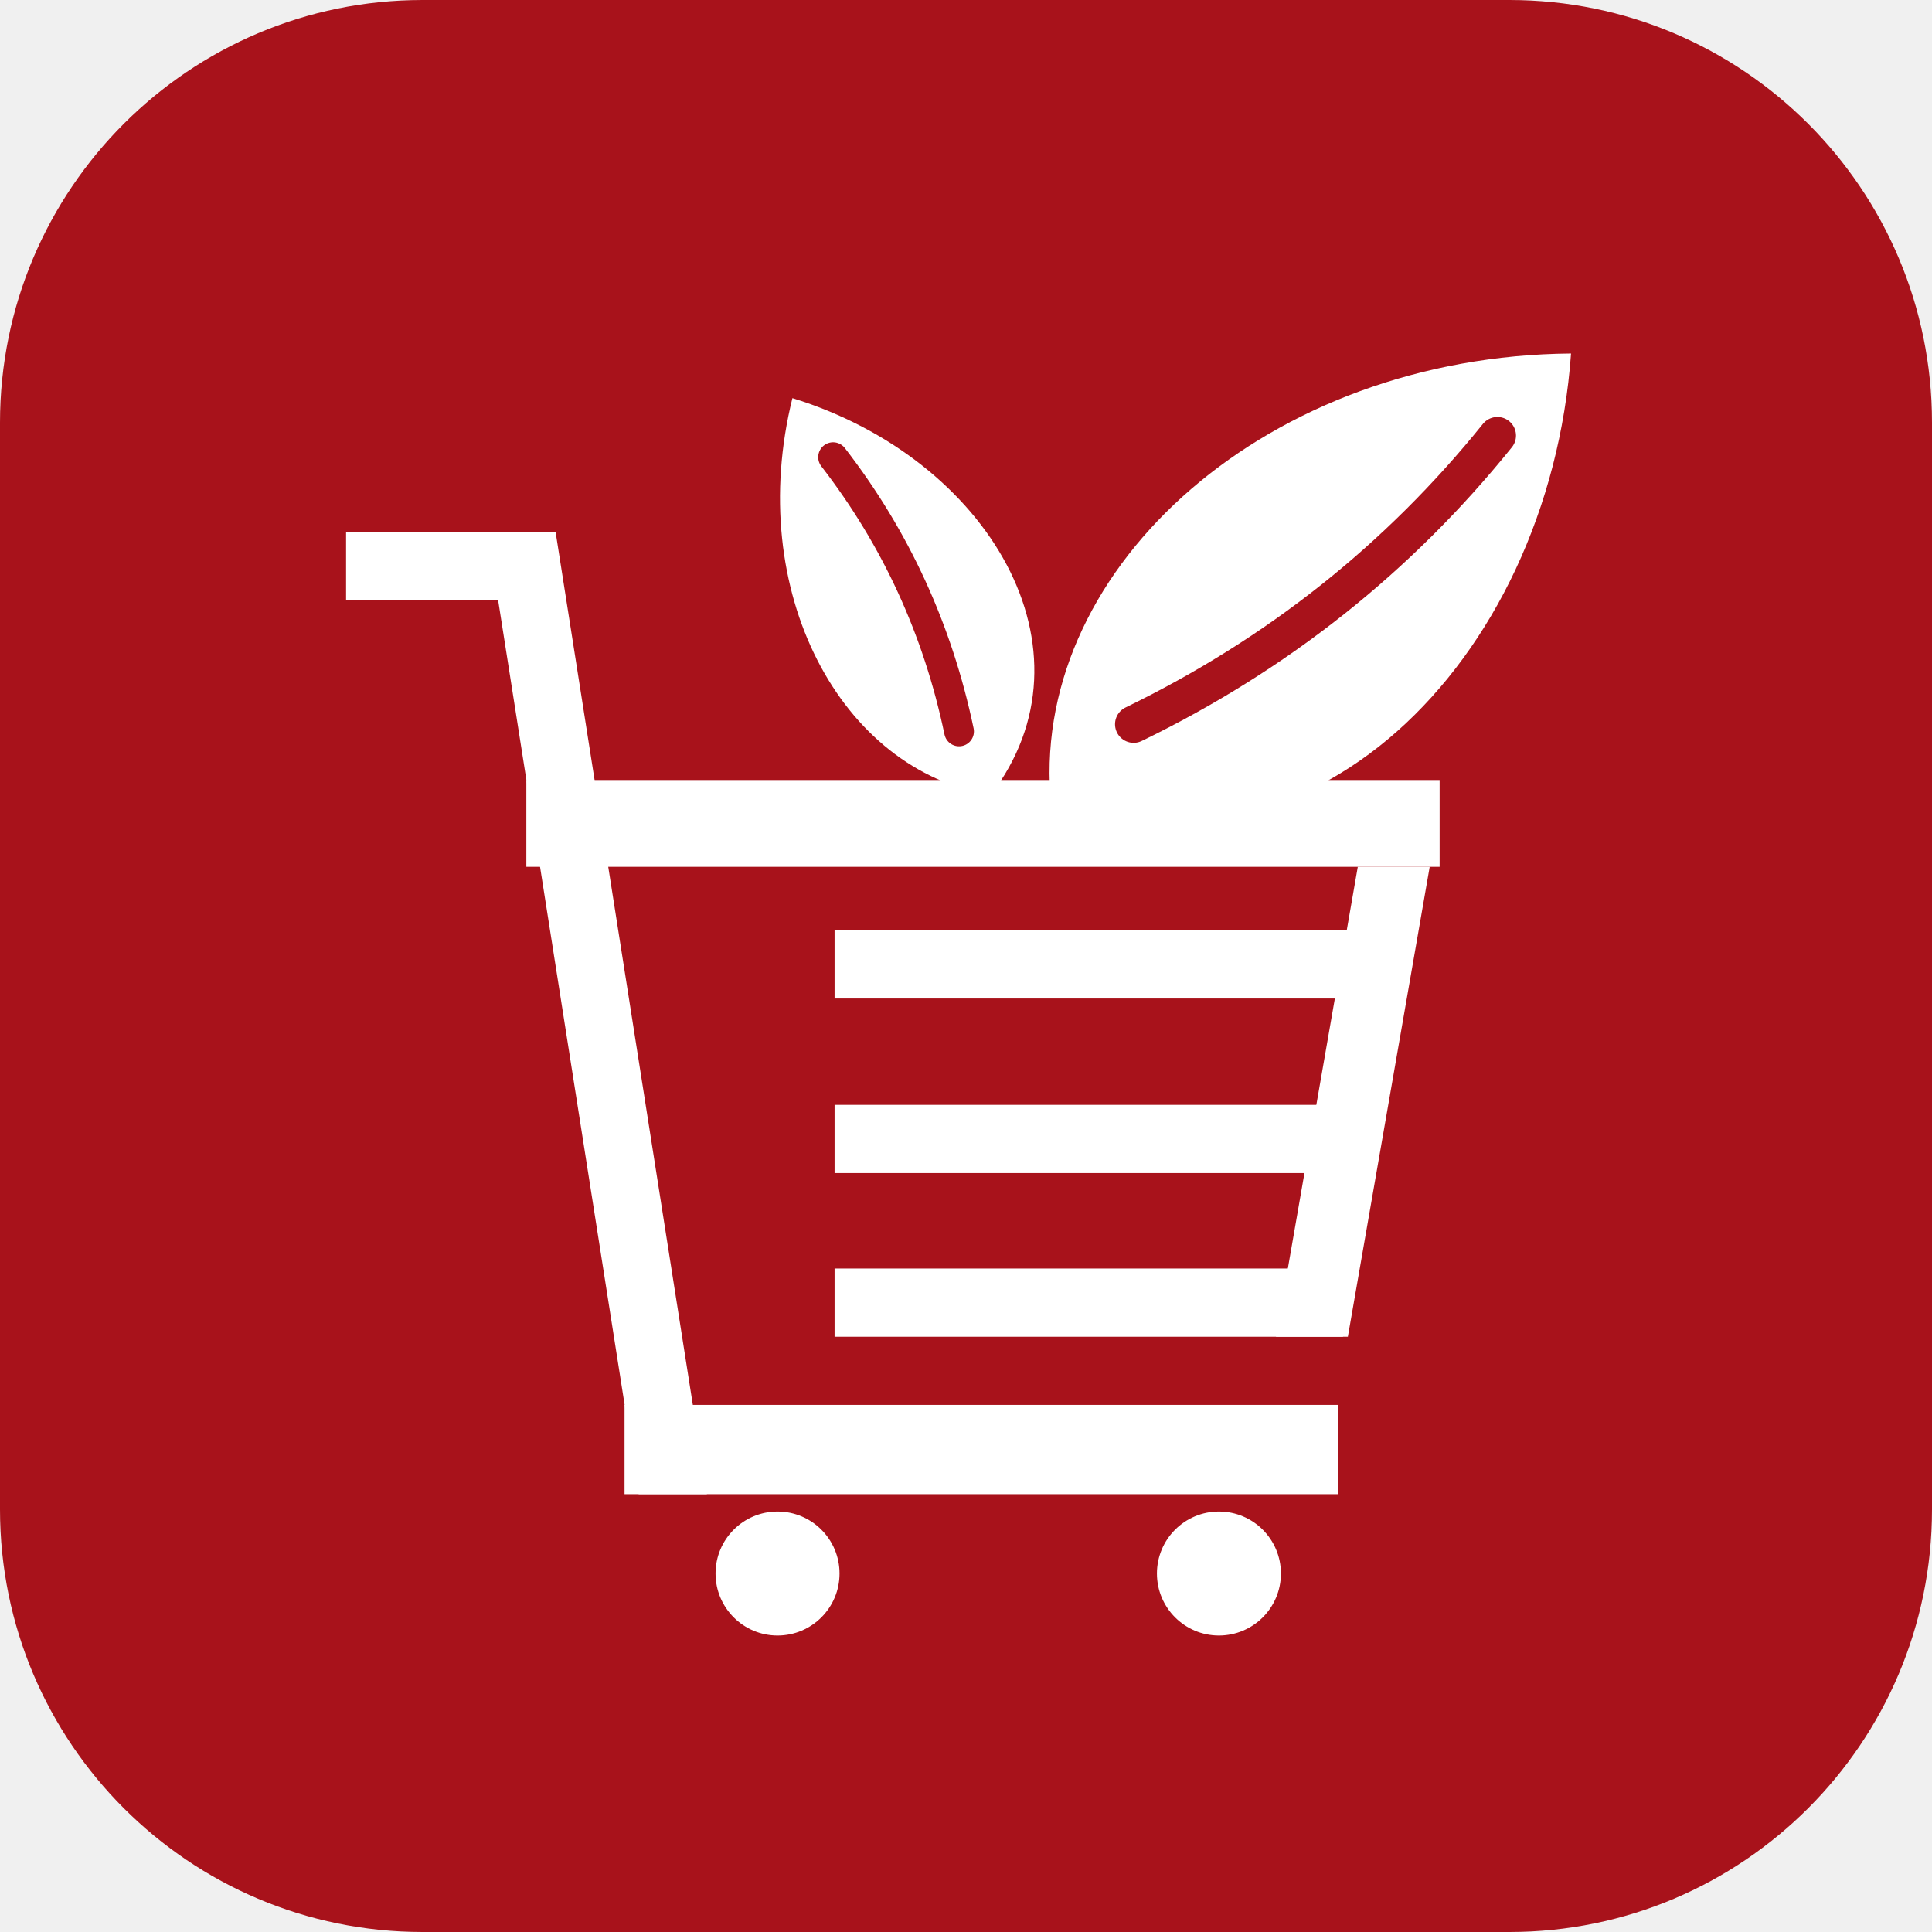
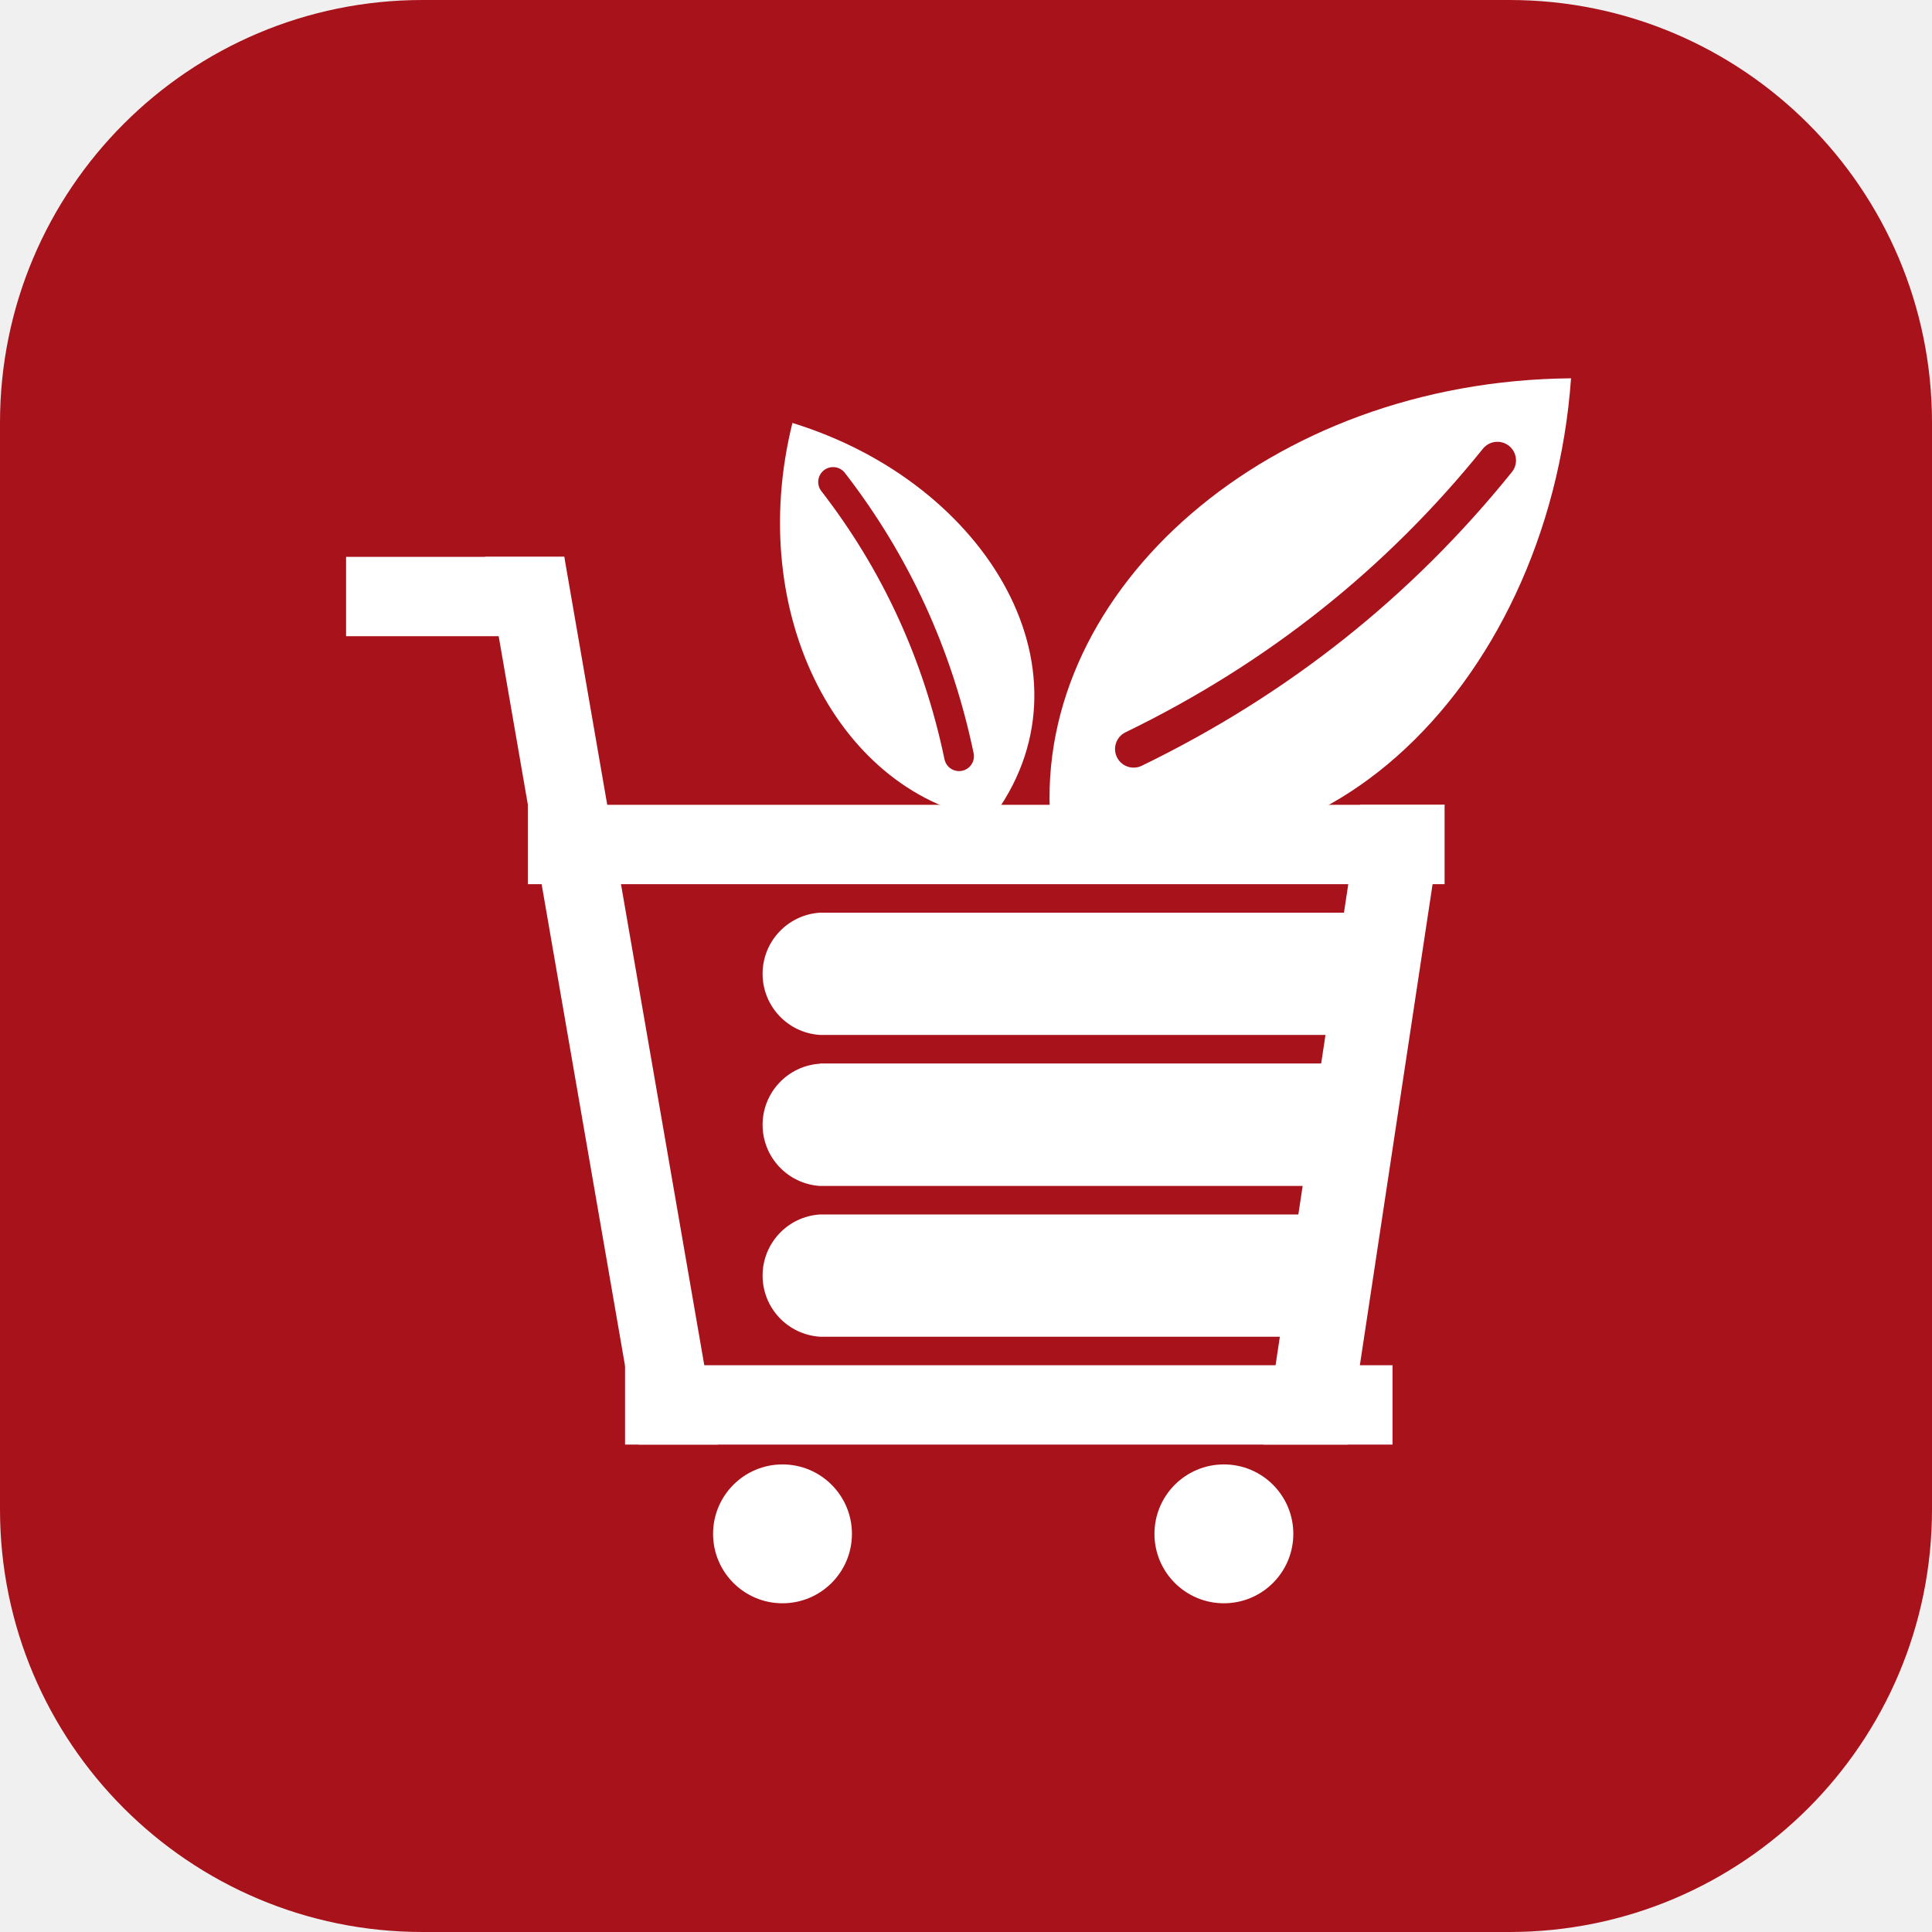
<svg xmlns="http://www.w3.org/2000/svg" viewBox="0 0 512 512" width="512" height="512" role="img" aria-label="MuniraMarket">
  <rect width="512" height="512" rx="112" fill="#a8121b" />
-   <g transform="translate(78.57143 88.42857) scale(6.571429)">
-     <mask id="i-cut" maskUnits="userSpaceOnUse" x="-1" y="-2.5" width="56" height="56">
-       <rect x="-1" y="-2.5" width="56" height="56" fill="#fff" />
+   <g transform="translate(78.57143 95) scale(6.571429)">
+     <mask id="i-cut" maskUnits="userSpaceOnUse" x="-1" y="-3.5" width="56" height="56">
+       <rect x="-1" y="-3.5" width="56" height="56" fill="#fff" />
      <path d="M26.72 16.04Q25.43 9.88 21.64 4.98" fill="none" stroke="#000" stroke-width="1.2" stroke-linecap="round" />
      <path d="M33.76 15.75Q42.45 11.53 48.43 4.11" fill="none" stroke="#000" stroke-width="1.5" stroke-linecap="round" />
    </mask>
    <g mask="url(#i-cut)" fill="#ffffff">
-       <path d="M2 8L10.45 8L10.45 10.75L2 10.75z" />
-       <path d="M7.7 8L10.45 8L16.55 46.8L13.8 46.8z" />
-       <path d="M9.27 18L46.1 18L46.1 21.5L9.27 21.5z" />
-       <path d="M42.8 21.5L45.7 21.5L42.4 40.45L39.5 40.45z" />
-       <path d="M21.7 24.06L45.05 24.06L44.58 26.81L21.7 26.81z" />
-       <path d="M21.7 31.1L43.83 31.1L43.35 33.85L21.7 33.85z" />
-       <path d="M21.7 37.7L42.68 37.7L42.2 40.45L21.7 40.45z" />
-       <path d="M13.23 43.2L42 43.2L42 46.8L13.23 46.8z" />
-       <path d="M16.9 50a2.5 2.5 0 1 0 5 0a2.5 2.5 0 1 0-5 0z" />
-       <path d="M34.7 50a2.5 2.5 0 1 0 5 0a2.5 2.5 0 1 0-5 0z" />
+       <path d="M2 8L10.8 8L10.8 11.2L2 11.2z" />
+       <path d="M7.6 8L10.8 8L17 43.8L13.8 43.8z" />
+       <path d="M9.33 18L46.3 18L46.3 21.2L9.33 21.2z" />
+       <path d="M42.9 18L46.3 18L42.4 43.8L39 43.8z" />
+       <path d="M21.11 22.35L44.95 22.35L44.1 27.28L21.11 27.28a2.47 2.47 0 0 1 0-4.93z" />
+       <path d="M21.11 28.43L43.9 28.43L43.05 33.37L21.11 33.37a2.47 2.47 0 0 1 0-4.93z" />
+       <path d="M21.11 34.52L42.85 34.52L42 39.45L21.11 39.45a2.47 2.47 0 0 1 0-4.93z" />
+       <path d="M13.25 40.6L44.2 40.6L44.2 43.8L13.25 43.8z" />
+       <path d="M16.8 47.4a2.8 2.8 0 1 0 5.6 0a2.8 2.8 0 1 0-5.6 0z" />
+       <path d="M34.6 47.4a2.8 2.8 0 1 0 5.6 0a2.8 2.8 0 1 0-5.6 0z" />
      <path d="M28 18.6C32.46 12.77 27.93 5.04 20 2.6C18.07 10.37 21.93 17.64 28 18.6z" />
      <path d="M30.4 18.6C40.58 22.95 50.5 13.36 51.4 0.8C39.22 0.9 29.75 9.32 30.4 18.6z" />
    </g>
  </g>
</svg>
